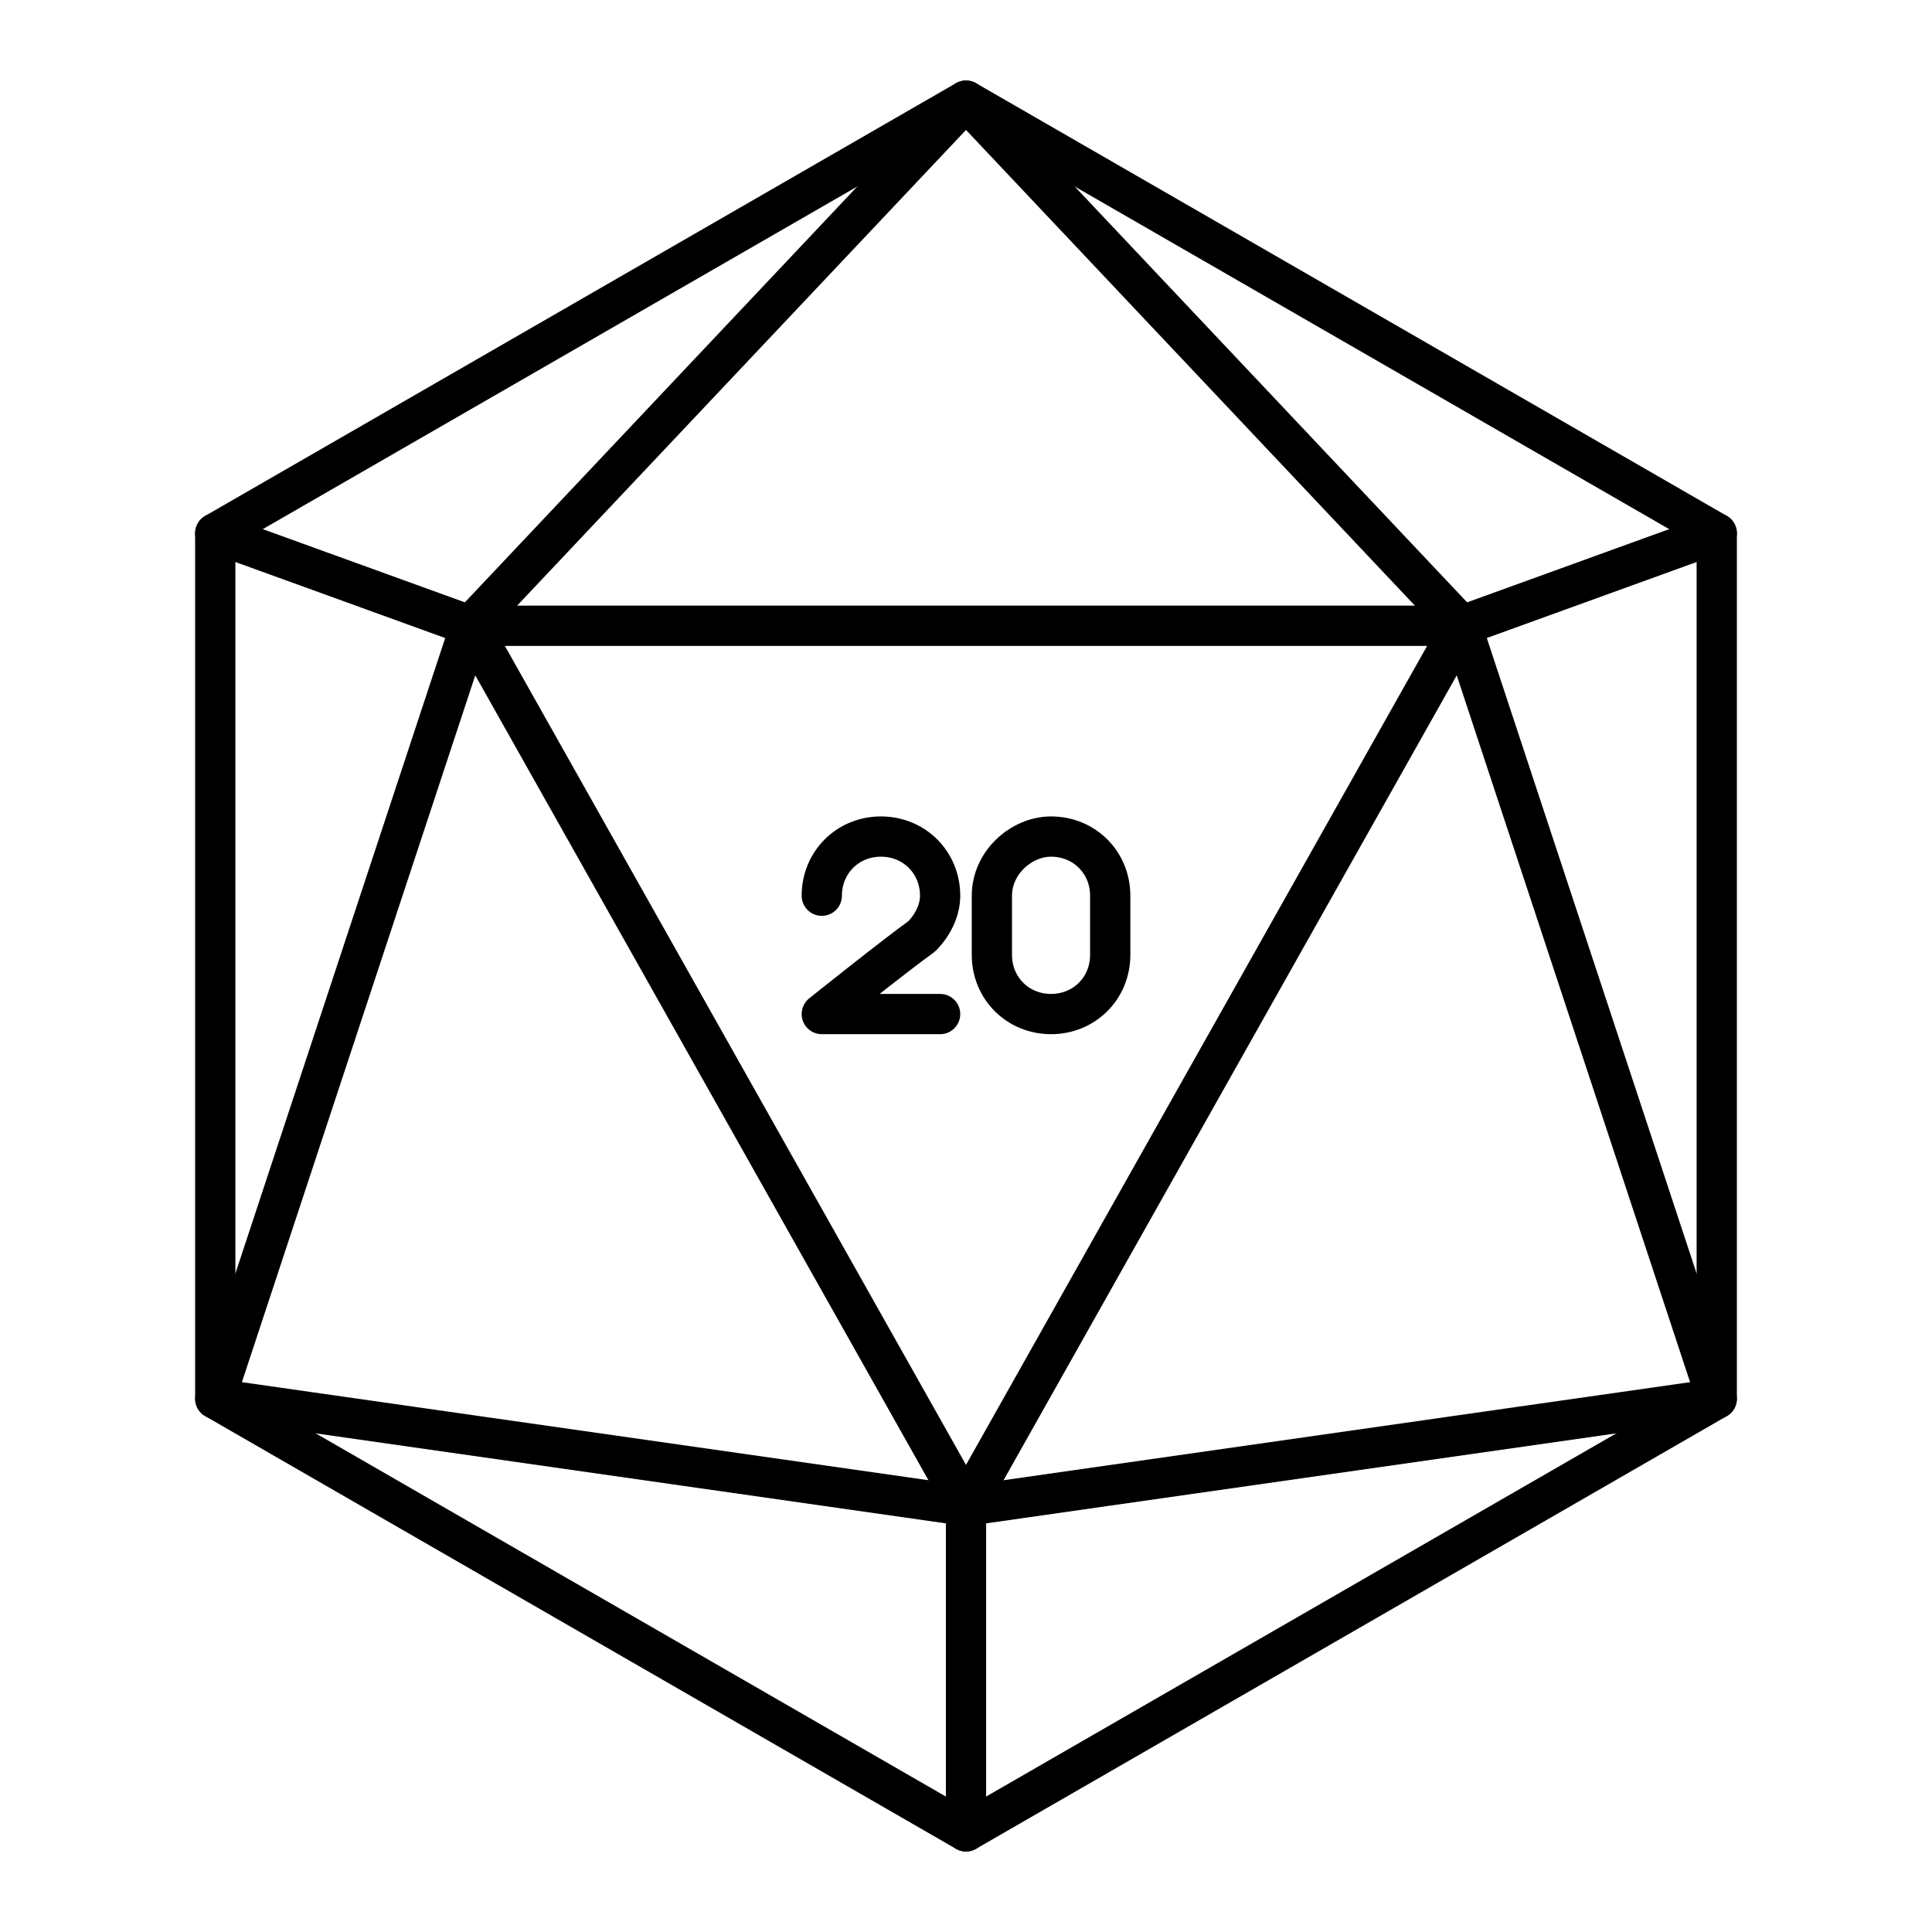
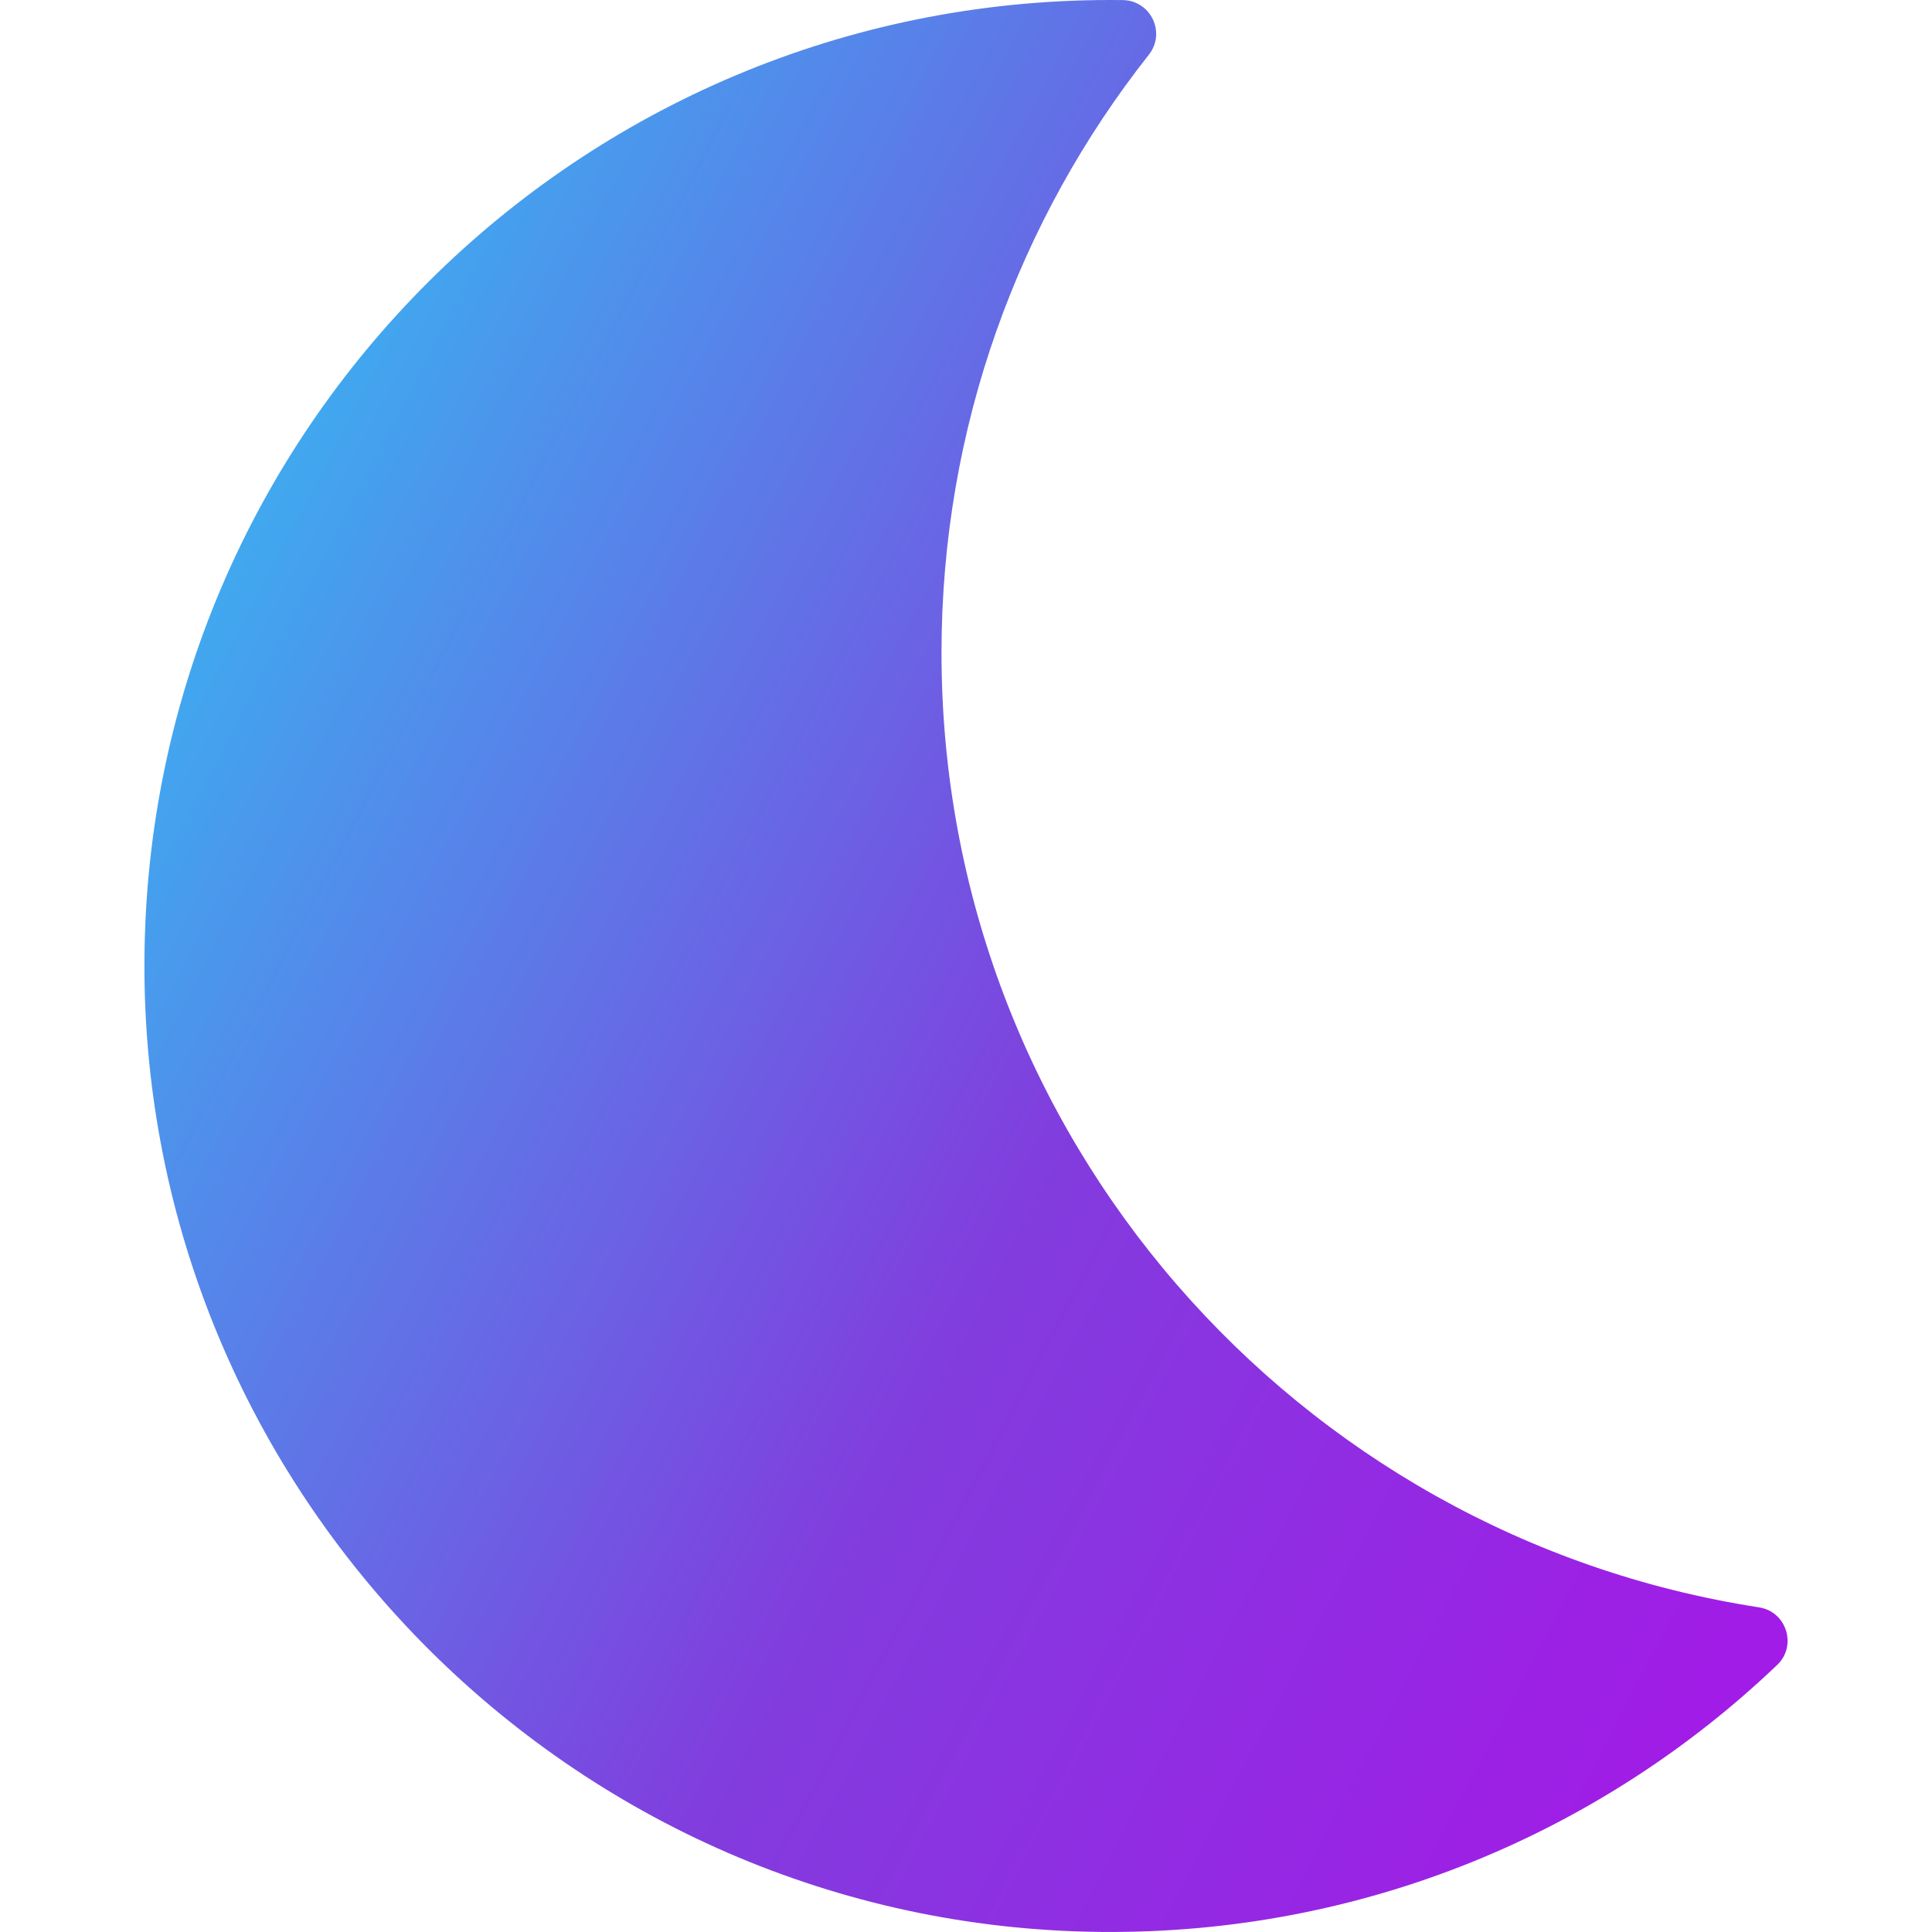
- <svg xmlns="http://www.w3.org/2000/svg" width="800px" height="800px" viewBox="0 0 48 48" id="a">
+ <svg xmlns="http://www.w3.org/2000/svg" width="800px" height="800px" viewBox="-22.5 0 301 301" version="1.1" preserveAspectRatio="xMidYMid">
  <defs>
-     <style>.b{fill:none;stroke:#000000;stroke-linecap:round;stroke-linejoin:round;}</style>
+     <linearGradient x1="2.178%" y1="34.794%" x2="92.722%" y2="91.342%" id="linearGradient-1">
+       <stop stop-color="#41A7EF" offset="0%">
+ 
+ </stop>
+       <stop stop-color="#813DDE" offset="54.219%">
+ 
+ </stop>
+       <stop stop-color="#8F2EE2" offset="74.499%">
+ 
+ </stop>
+       <stop stop-color="#A11CE6" offset="100%">
+ 
+ </stop>
+     </linearGradient>
  </defs>
-   <polygon class="b" points="24 2.5 5.348 13.25 5.348 34.75 24 45.5 42.652 34.75 42.652 13.25 24 2.5" />
-   <polygon class="b" points="24 2.5 11.688 15.547 5.348 34.75 24 37.414 42.652 34.75 36.312 15.547 24 2.5" />
-   <polygon class="b" points="24 37.414 11.688 15.547 36.312 15.547 24 37.414" />
-   <line class="b" x1="24" y1="37.414" x2="24" y2="45.5" />
-   <line class="b" x1="11.688" y1="15.547" x2="5.348" y2="13.25" />
-   <line class="b" x1="36.312" y1="15.547" x2="42.652" y2="13.25" />
-   <path class="b" d="M24.643,23.724c0,.827,.643,1.47,1.47,1.47s1.47-.643,1.47-1.47v-1.47c0-.827-.643-1.47-1.47-1.47-.735,0-1.47,.643-1.47,1.47v1.47Z" />
-   <path class="b" d="M20.417,22.254c0-.827,.643-1.47,1.47-1.47s1.47,.643,1.47,1.47c0,.367-.184,.735-.459,1.011-.643,.459-2.481,1.929-2.481,1.929h2.94" />
+   <g>
+     <path d="M124.184,101.699 C124.184,66.515 136.257,34.152 156.487,8.525 C159.198,5.092 156.788,0.069 152.413,0.012 C151.776,0.004 151.137,0 150.498,0 C67.621,0 0.391,66.99 0.002,149.775 C-0.386,232.369 66.429,300.195 149.02,300.988 C189.885,301.381 227.037,285.484 254.377,259.395 C257.52,256.396 255.842,251.082 251.549,250.42 C179.414,239.291 124.184,176.949 124.184,101.699" fill="url(#linearGradient-1)">
+ 
+ </path>
+   </g>
</svg>
